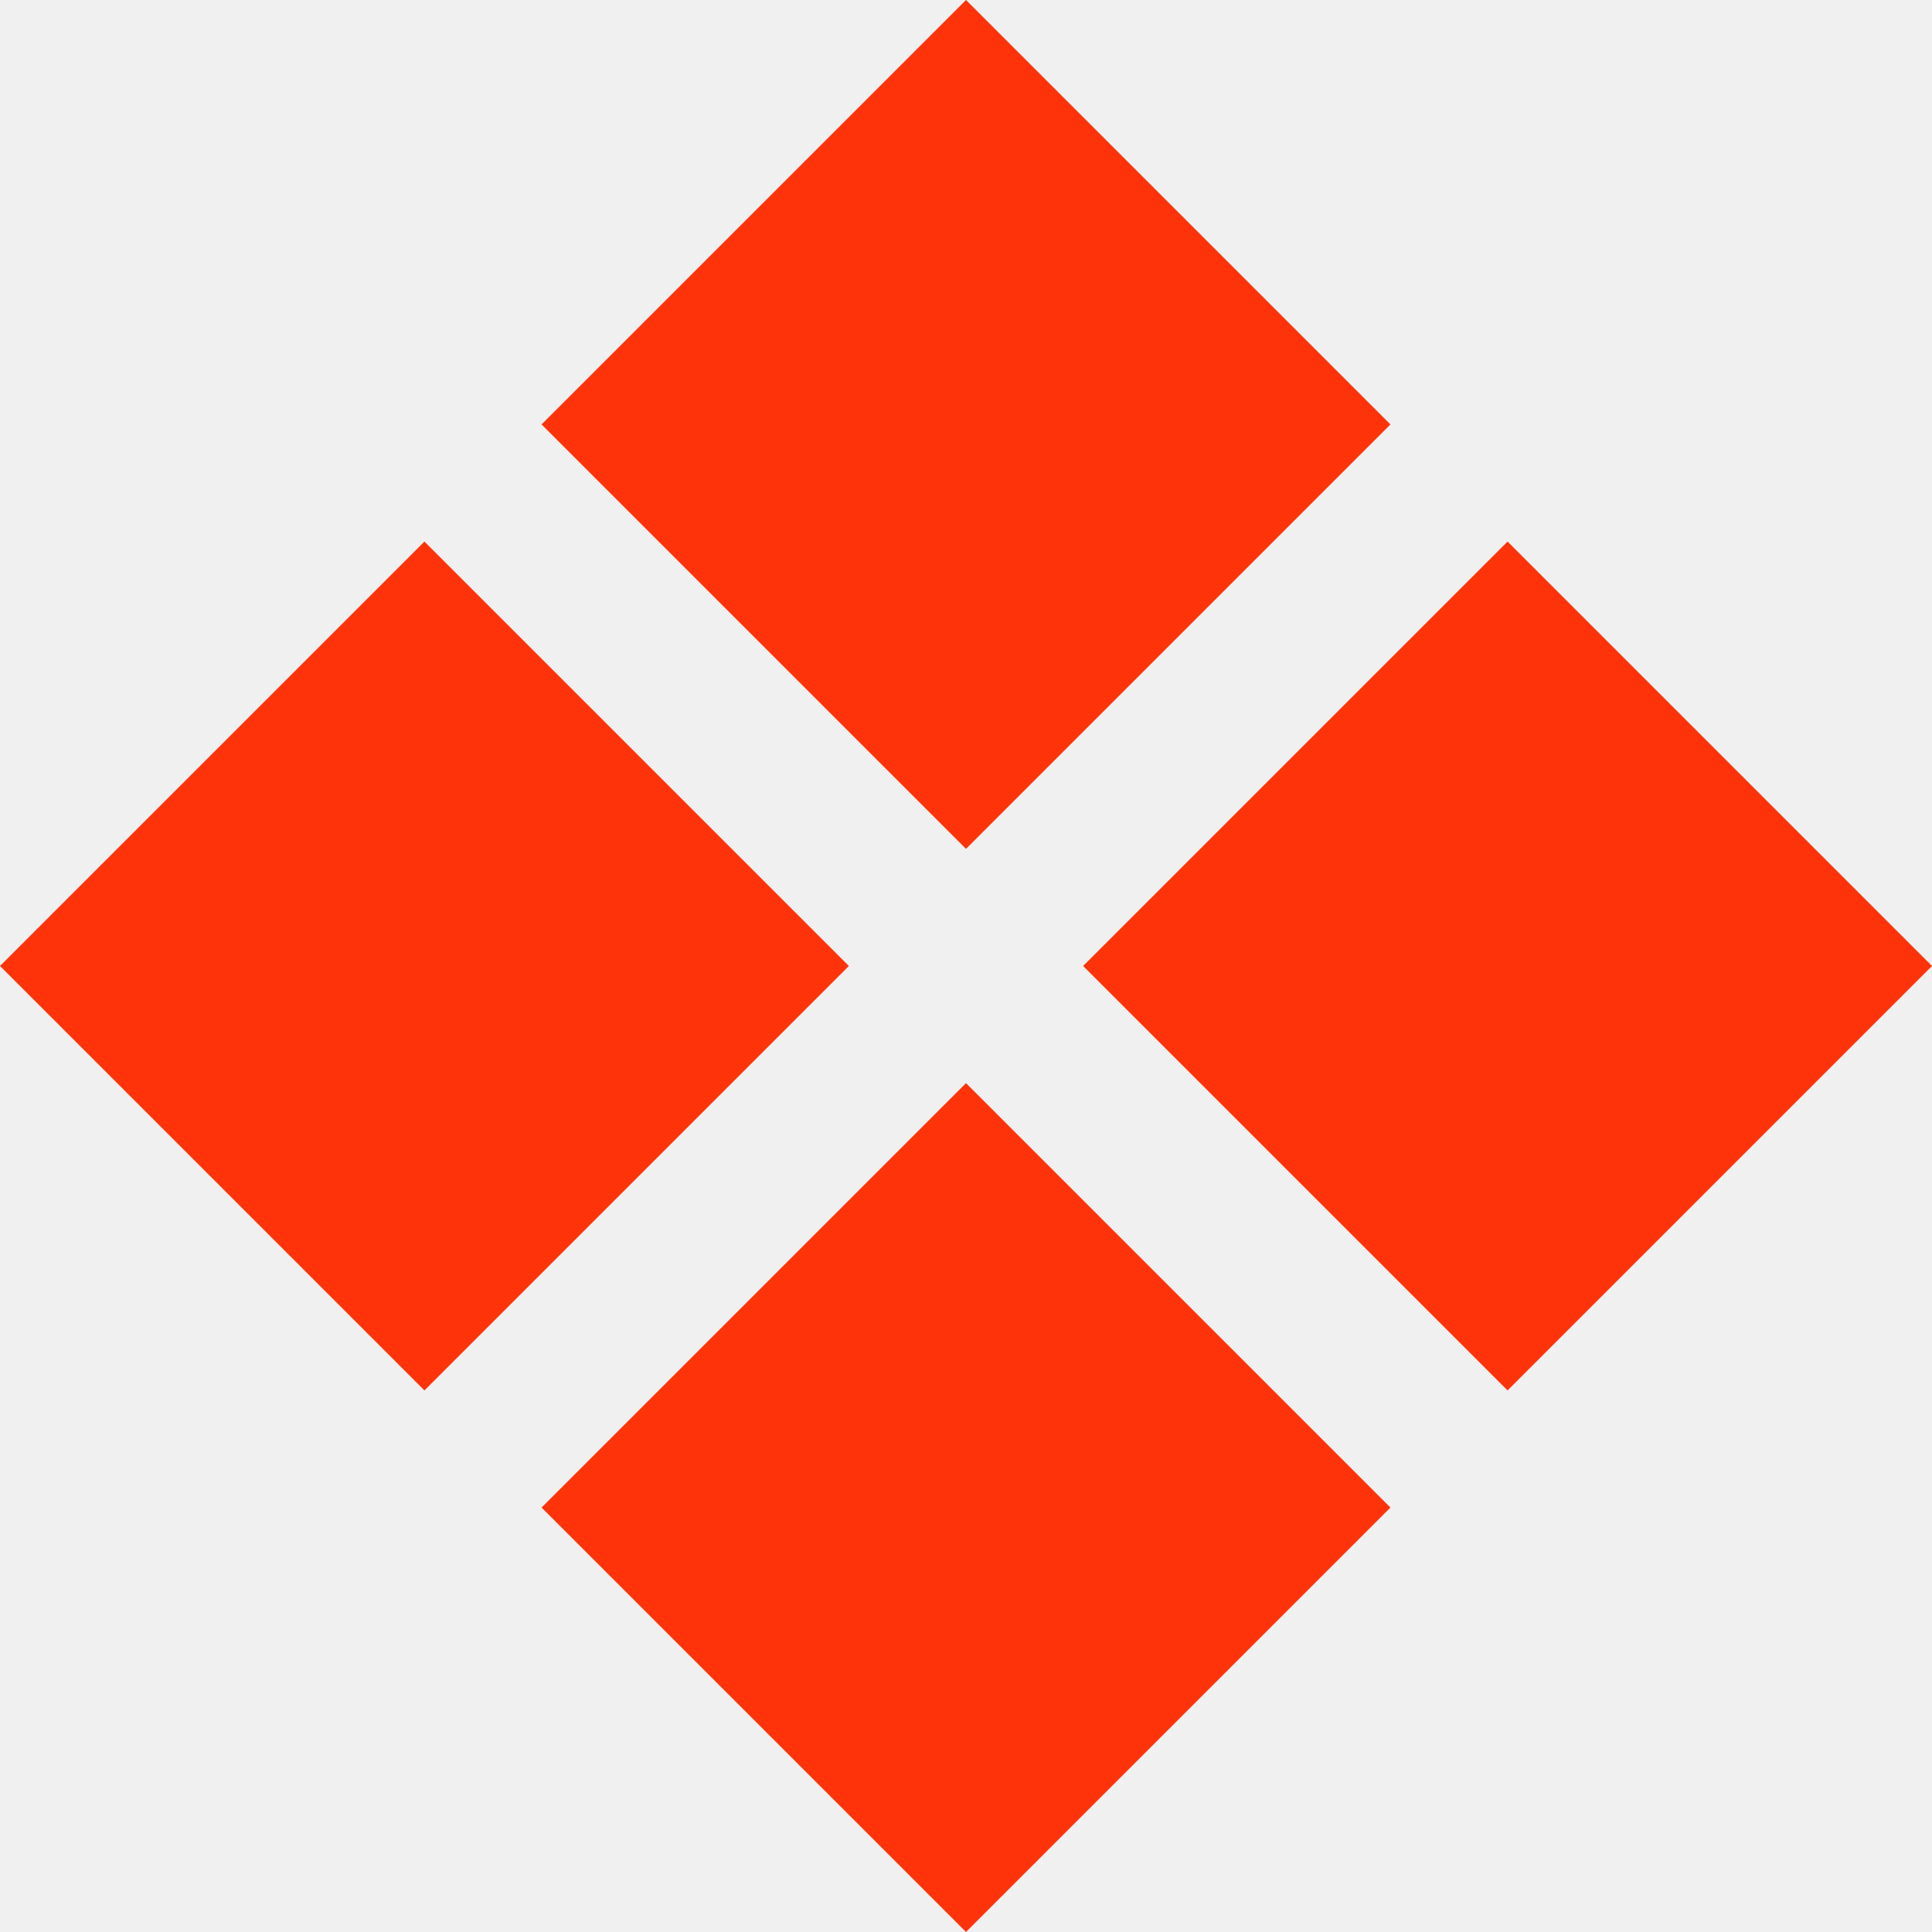
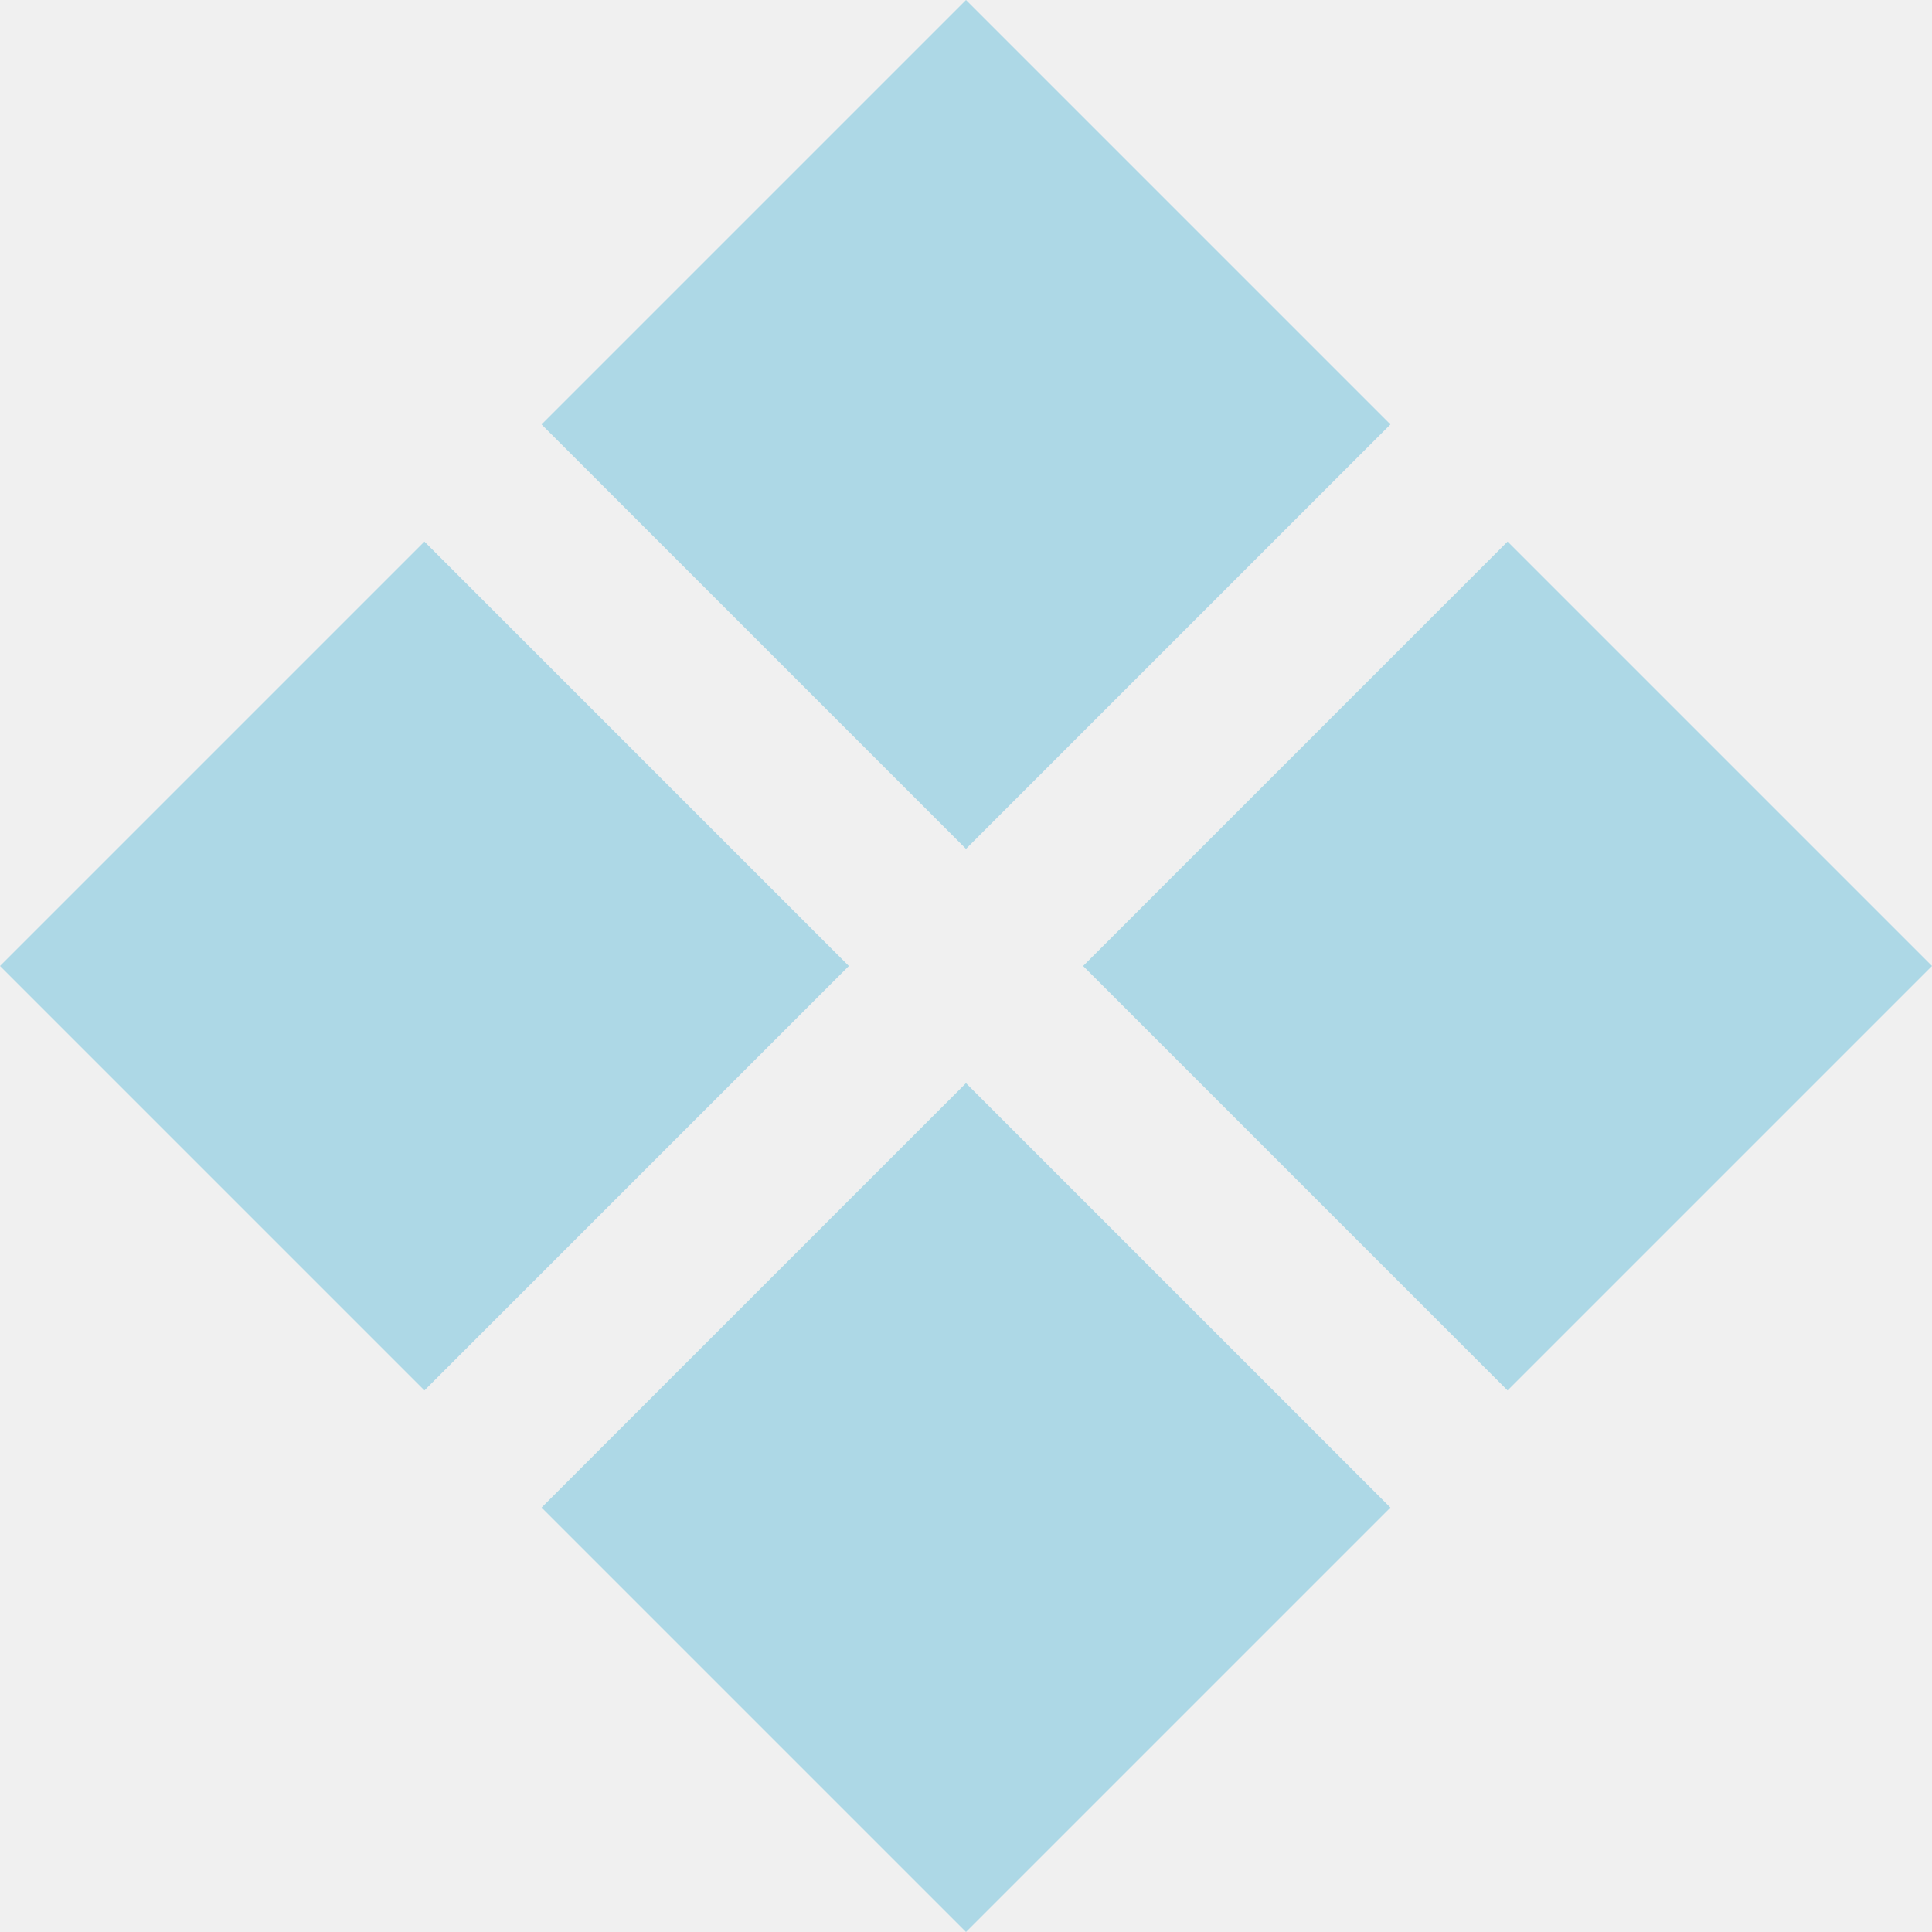
<svg xmlns="http://www.w3.org/2000/svg" width="70" height="70" viewBox="0 0 70 70" fill="none">
  <g clip-path="url(#clip0_1_3373)">
-     <path d="M54.622 50.378L39.244 35L54.622 19.622L70 35L54.622 50.378ZM15.378 50.378L0 35L15.378 19.622L30.756 35L15.378 50.378ZM35 70L19.622 54.622L35 39.244L50.378 54.622L35 70ZM35 30.756L19.622 15.378L35 0L50.378 15.378L35 30.756Z" fill="#FE330A" />
+     <path d="M54.622 50.378L39.244 35L54.622 19.622L70 35L54.622 50.378ZM15.378 50.378L0 35L15.378 19.622L30.756 35L15.378 50.378ZM35 70L19.622 54.622L35 39.244L50.378 54.622L35 70ZM35 30.756L19.622 15.378L35 0L50.378 15.378L35 30.756Z" fill="#ADD8E6" />
  </g>
  <defs>
    <clipPath id="clip0_1_3373">
      <rect width="70" height="70" fill="white" />
    </clipPath>
  </defs>
</svg>
